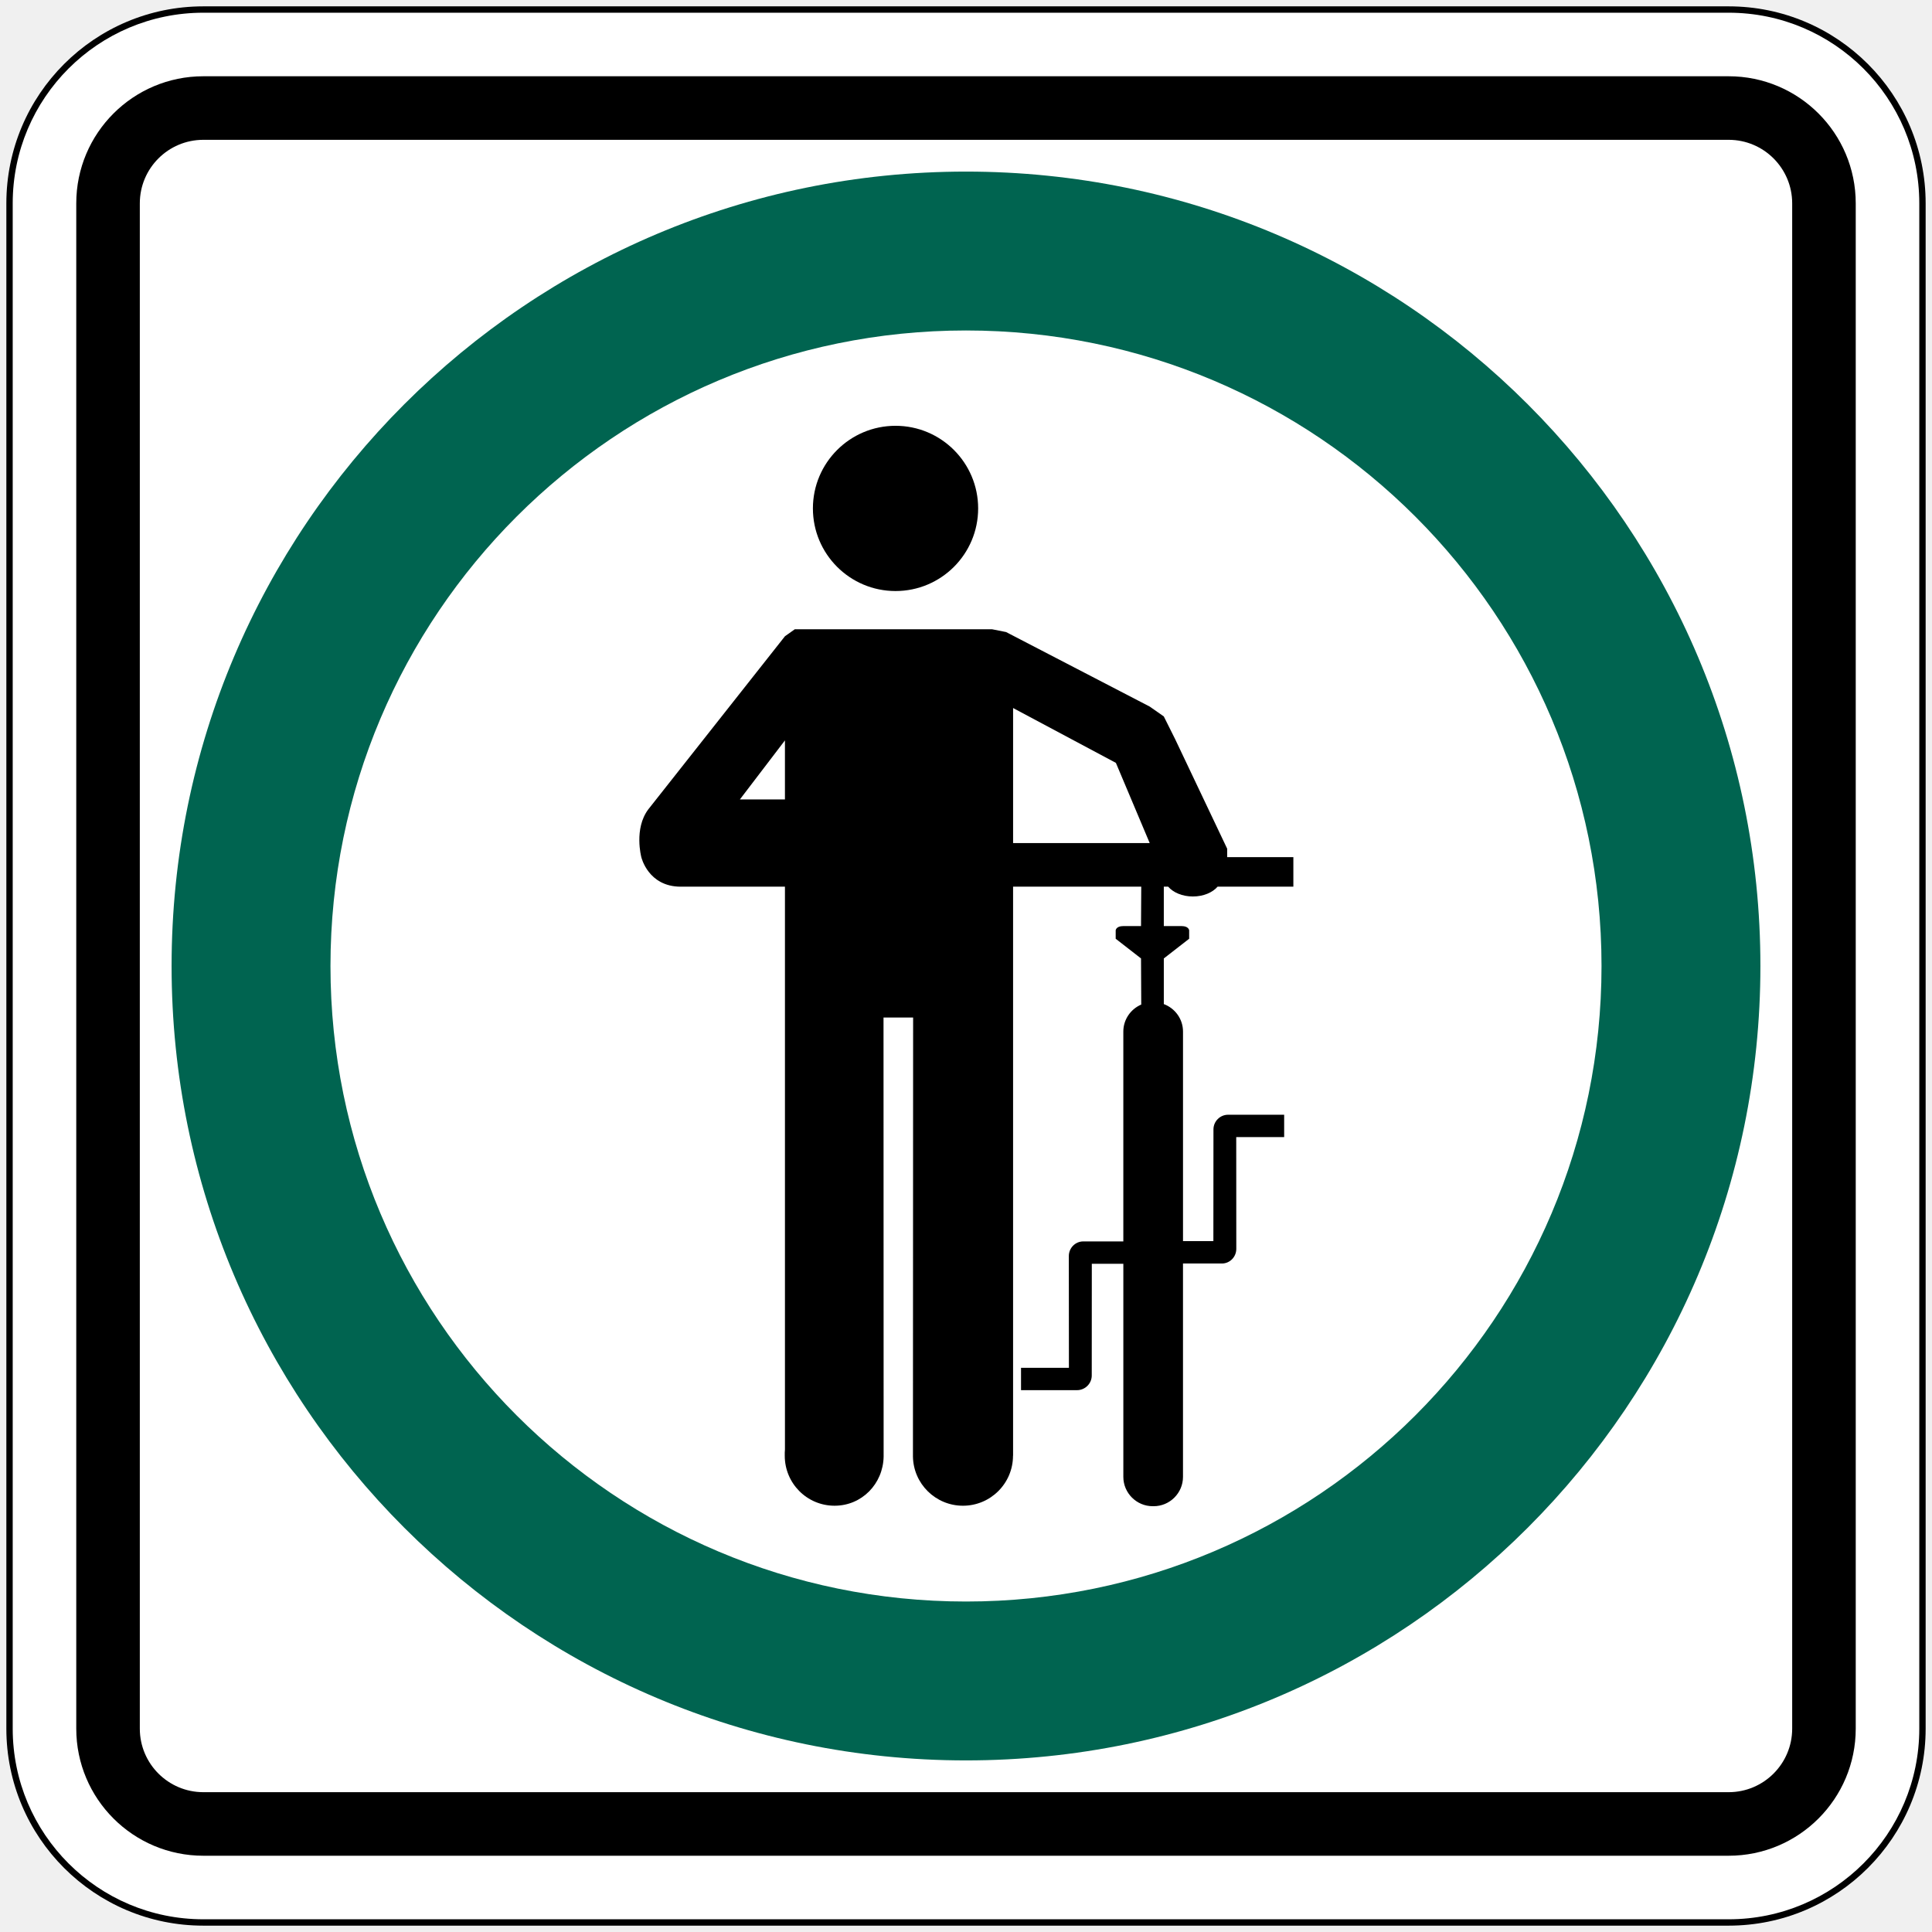
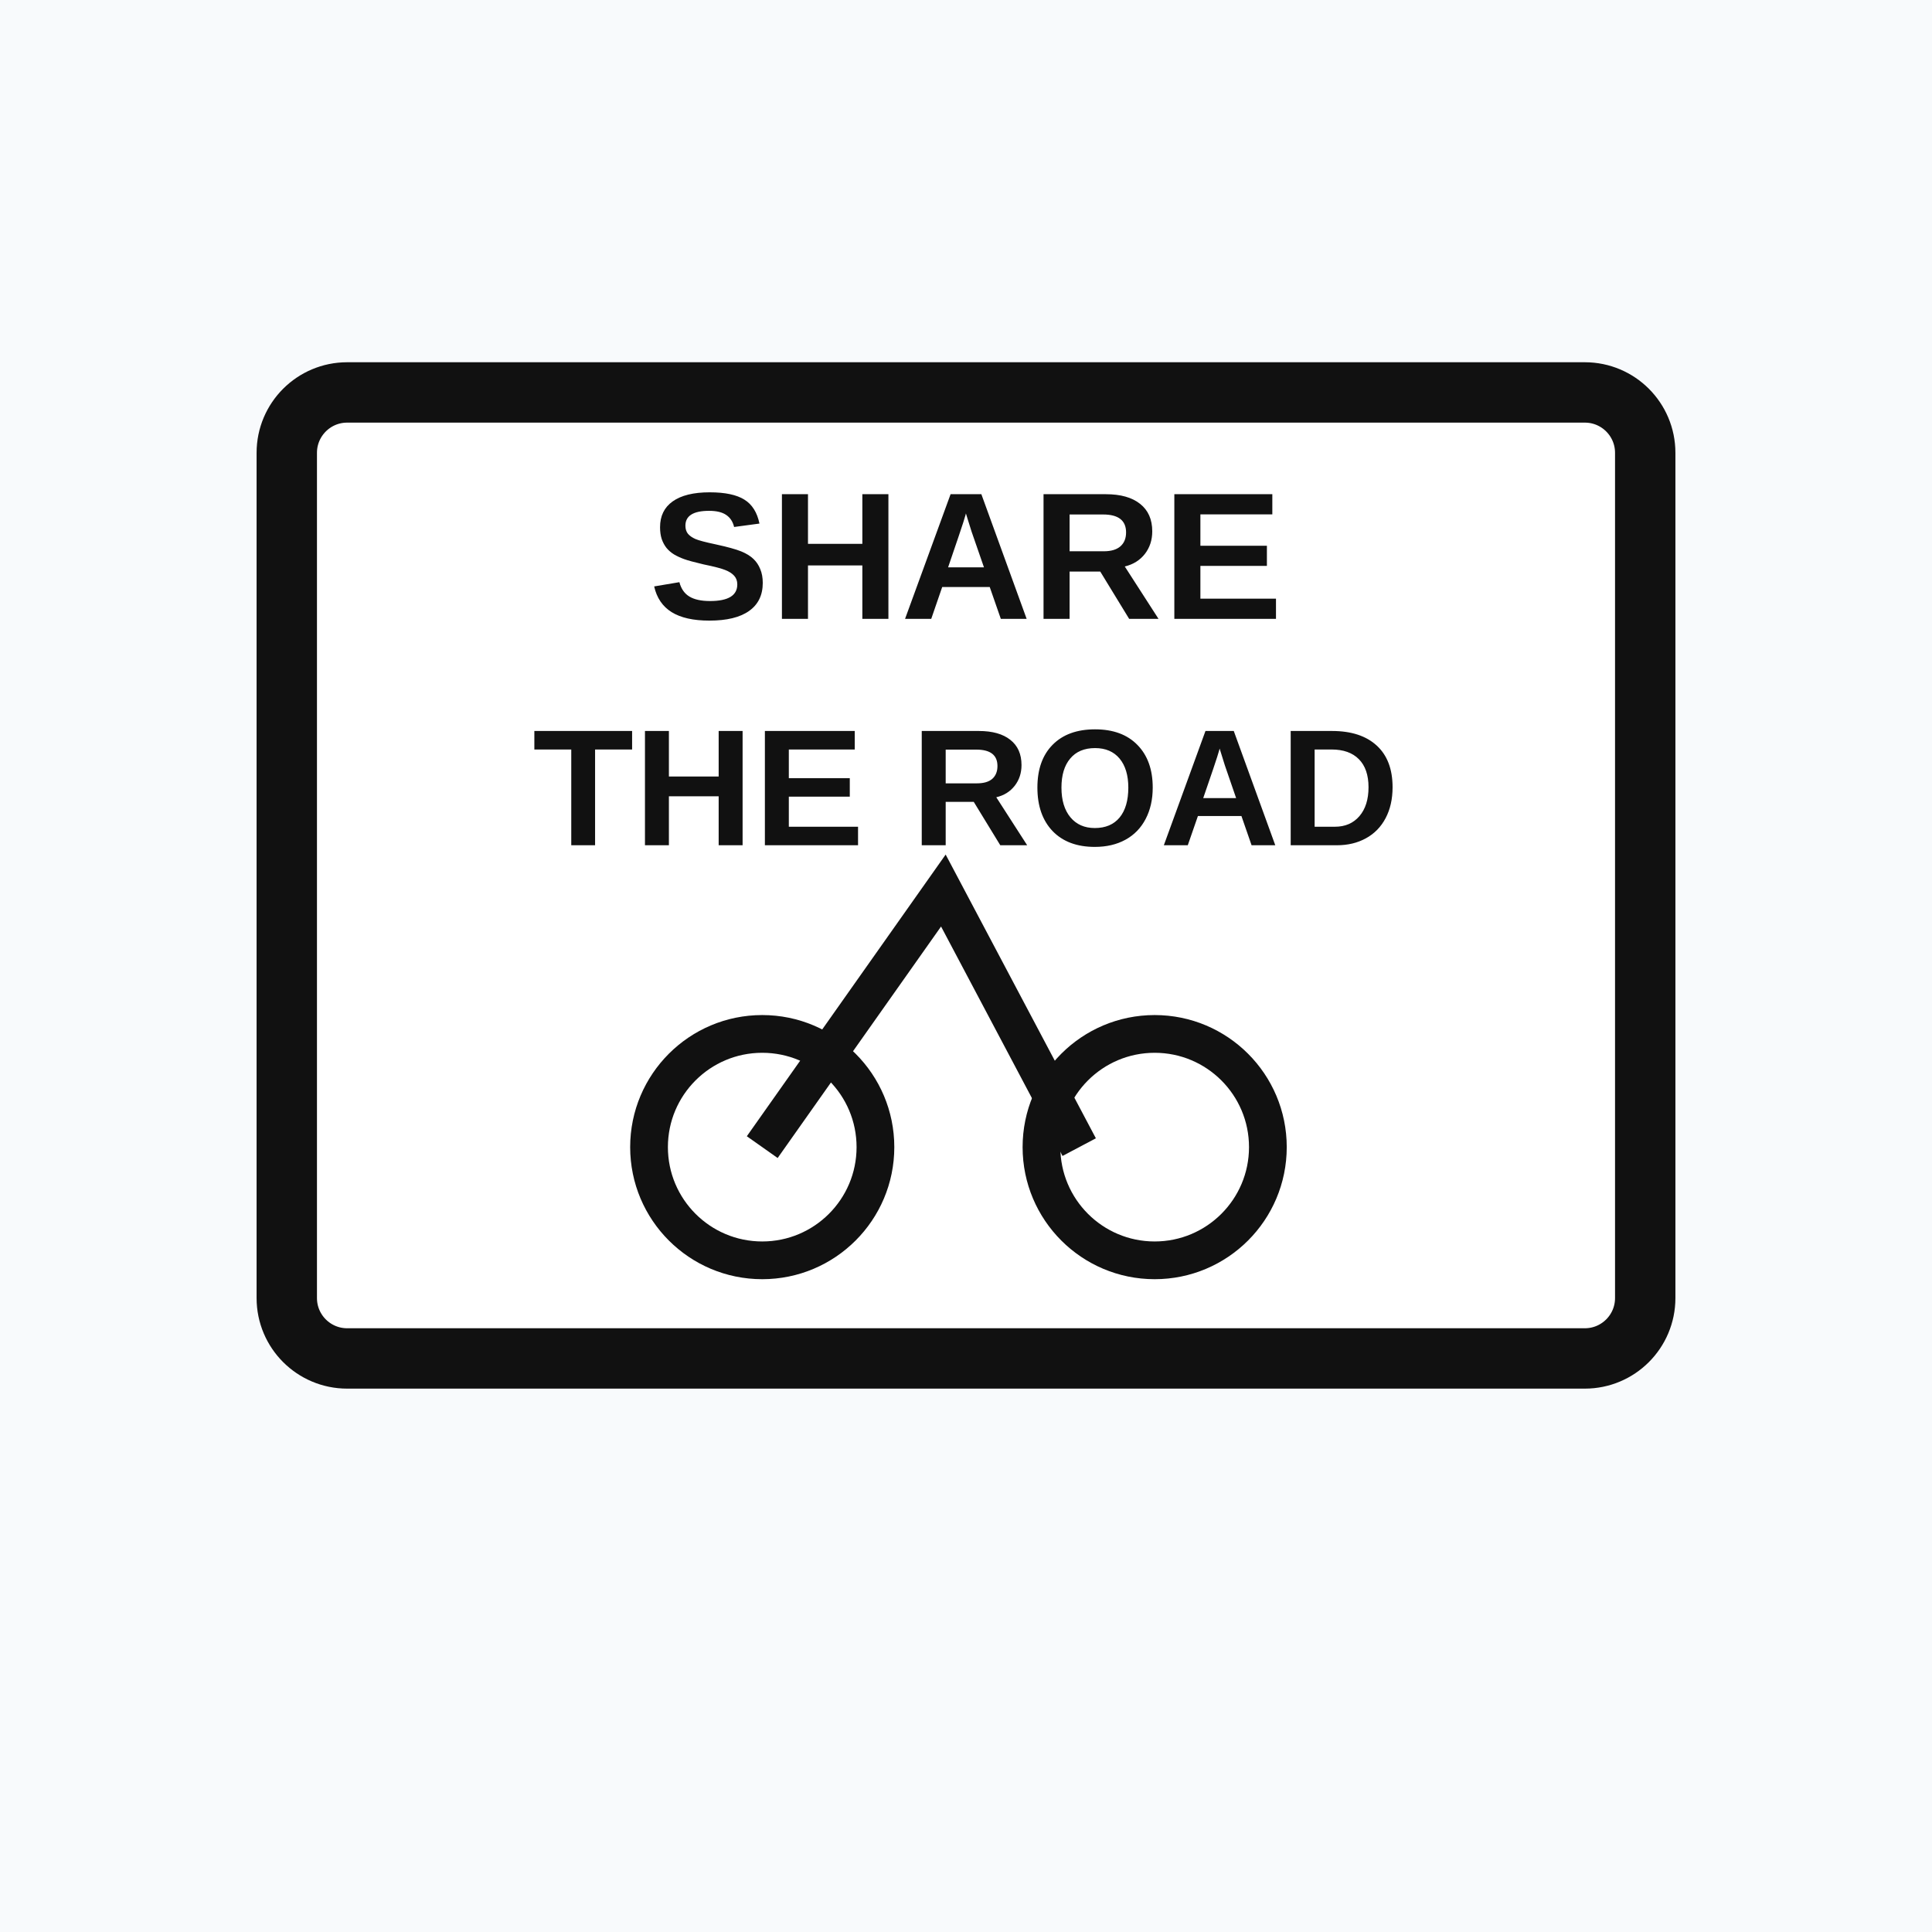
- <svg xmlns="http://www.w3.org/2000/svg" width="304mm" height="304mm" viewBox="0 0 304 304" version="1.1" id="svg8">
-   <defs id="defs2" />
-   <g id="layer1" transform="translate(0,7)">
-     <rect style="fill:#000000;fill-opacity:1;stroke:none;stroke-width:121.212;stroke-linecap:round;stroke-linejoin:round;stroke-miterlimit:1.414;stroke-dasharray:none;stroke-opacity:1" id="rect18" width="302" height="302" x="1" y="-6" rx="31" ry="31" />
-     <rect ry="30" rx="30" y="-5" x="2" height="300" width="300" id="rect20" style="fill:#ffffff;fill-opacity:1;stroke:none;stroke-width:120.41;stroke-linecap:round;stroke-linejoin:round;stroke-miterlimit:1.414;stroke-dasharray:none;stroke-opacity:1" />
-     <rect style="fill:#000000;fill-opacity:1;stroke:none;stroke-width:112.382;stroke-linecap:round;stroke-linejoin:round;stroke-miterlimit:1.414;stroke-dasharray:none;stroke-opacity:1" id="rect1284" width="280" height="280" x="12" y="5" rx="20" ry="20" />
-     <rect ry="10" rx="10" y="15" x="22" height="260" width="260" id="rect1286" style="fill:#ffffff;fill-opacity:1;stroke:none;stroke-width:104.355;stroke-linecap:round;stroke-linejoin:round;stroke-miterlimit:1.414;stroke-dasharray:none;stroke-opacity:1" />
-     <g aria-label="50" style="font-style:normal;font-variant:normal;font-weight:normal;font-stretch:normal;font-size:432.277px;line-height:1.25;font-family:'Roadgeek 2005 Series D';-inkscape-font-specification:'Roadgeek 2005 Series D';letter-spacing:0px;word-spacing:0px;fill:#000000;fill-opacity:1;stroke:none;stroke-width:10.807" id="text1400" transform="matrix(1,0,0,-1,-2.523468,140.9608)">
-       <g aria-label="MAXIMUM" style="font-style:normal;font-variant:normal;font-weight:normal;font-stretch:normal;font-size:146.628px;line-height:1.25;font-family:'Roadgeek 2005 Series C';-inkscape-font-specification:'Roadgeek 2005 Series C';letter-spacing:0px;word-spacing:0px;fill:#000000;fill-opacity:1;stroke:none;stroke-width:39.615" id="text1419">
-         <circle r="125" cy="4.039" cx="154.523" id="circle27" style="fill:#006450;fill-opacity:1;fill-rule:nonzero;stroke:none;stroke-width:9.892;stroke-linecap:round;stroke-linejoin:round;stroke-miterlimit:4;stroke-dasharray:none;stroke-opacity:1" transform="scale(1,-1)" />
-         <circle style="fill:#ffffff;fill-opacity:1;fill-rule:nonzero;stroke:none;stroke-width:7.914;stroke-linecap:round;stroke-linejoin:round;stroke-miterlimit:4;stroke-dasharray:none;stroke-opacity:1" id="circle29" cx="154.523" cy="4.039" r="100" transform="scale(1,-1)" />
-         <path id="path2561" style="fill:#000000;fill-opacity:1;fill-rule:nonzero;stroke:none;stroke-width:1.176" d="m 161.934,15.304 v 21.249 l 16.176,-8.631 5.319,-12.618 z m -35.9,6.863 h -7.091 l 7.091,9.294 z m 60.276,-13.725 h 0.027 c 0.795,-0.923 2.234,-1.543 3.886,-1.543 1.653,0 3.095,0.62 3.888,1.543 h 0.18 11.743 v 4.651 h -10.414 v 1.323 l -8.201,17.267 -1.771,3.548 -2.219,1.551 -22.601,11.726 -2.219,0.441 h -31.022 l -1.552,-1.102 -21.496,-27.229 c -2.304,-3.053 -1.104,-7.525 -1.104,-7.525 0,0 1.061,-4.651 6.201,-4.651 h 16.399 V -80.128 c -0.038,-0.32 -0.03,-0.636 -0.03,-0.968 0,-4.343 3.489,-7.868 7.839,-7.868 4.298,0 7.636,3.448 7.718,7.723 l -0.017,69.094 h 4.658 l -0.027,-69.066 c 0.059,-4.291 3.557,-7.752 7.868,-7.752 4.35,0 7.875,3.525 7.875,7.868 h 0.013 V 8.442 h 20.167 l -0.036,-6.201 h -2.813 c -1.105,0 -1.173,-0.662 -1.173,-0.662 V 0.249 l 3.986,-3.099 0.036,-7.257 c -1.653,-0.708 -2.82,-2.344 -2.82,-4.245 v -33.024 h -6.306 c -1.25,0 -2.27,-1.034 -2.27,-2.301 l 0.013,-17.583 h -7.534 v -3.521 h 8.816 c 1.268,0 2.312,1.038 2.312,2.306 l 0.01,17.583 h 4.961 v -33.537 c 0,-2.535 2.08,-4.611 4.619,-4.611 h 0.154 c 2.535,0 4.613,2.075 4.613,4.611 v 33.578 h 6.128 c 1.248,0 2.26,1.036 2.26,2.304 l -0.01,17.583 h 7.541 v 3.521 h -8.818 c -1.272,0 -2.307,-1.037 -2.307,-2.306 l -0.013,-17.579 h -4.778 v 32.976 c 0,1.978 -1.263,3.665 -3.02,4.32 v 7.181 l 3.987,3.099 V 1.579 c 0,0 -0.065,0.662 -1.176,0.662 h -2.812 v 6.201 z" />
-         <circle style="opacity:1;fill:#000000;fill-opacity:1;fill-rule:nonzero;stroke:none;stroke-width:17.358;stroke-linecap:round;stroke-linejoin:round;stroke-miterlimit:4;stroke-dasharray:none;stroke-opacity:1" id="path2563" cx="143.435" cy="-67.961" transform="scale(1,-1)" r="13" />
-       </g>
-     </g>
-   </g>
+ <svg xmlns="http://www.w3.org/2000/svg" viewBox="0 0 256 256" role="img" aria-labelledby="title desc">
+   <rect width="256" height="256" fill="#f8fafc" />
+   <rect x="38" y="52" width="180" height="128" rx="8" fill="white" stroke="#111" stroke-width="8" />
+   <text x="128" y="82" text-anchor="middle" font-family="Arial, Helvetica, sans-serif" font-size="24" font-weight="800" fill="#111">SHARE</text>
+   <text x="128" y="112" text-anchor="middle" font-family="Arial, Helvetica, sans-serif" font-size="22" font-weight="800" fill="#111">THE ROAD</text>
+   <circle cx="101" cy="152" r="15" fill="none" stroke="#111" stroke-width="5" />
+   <circle cx="153" cy="152" r="15" fill="none" stroke="#111" stroke-width="5" />
+   <path d="M101 152l24-34 18 34" stroke="#111" stroke-width="5" fill="none" />
</svg>
